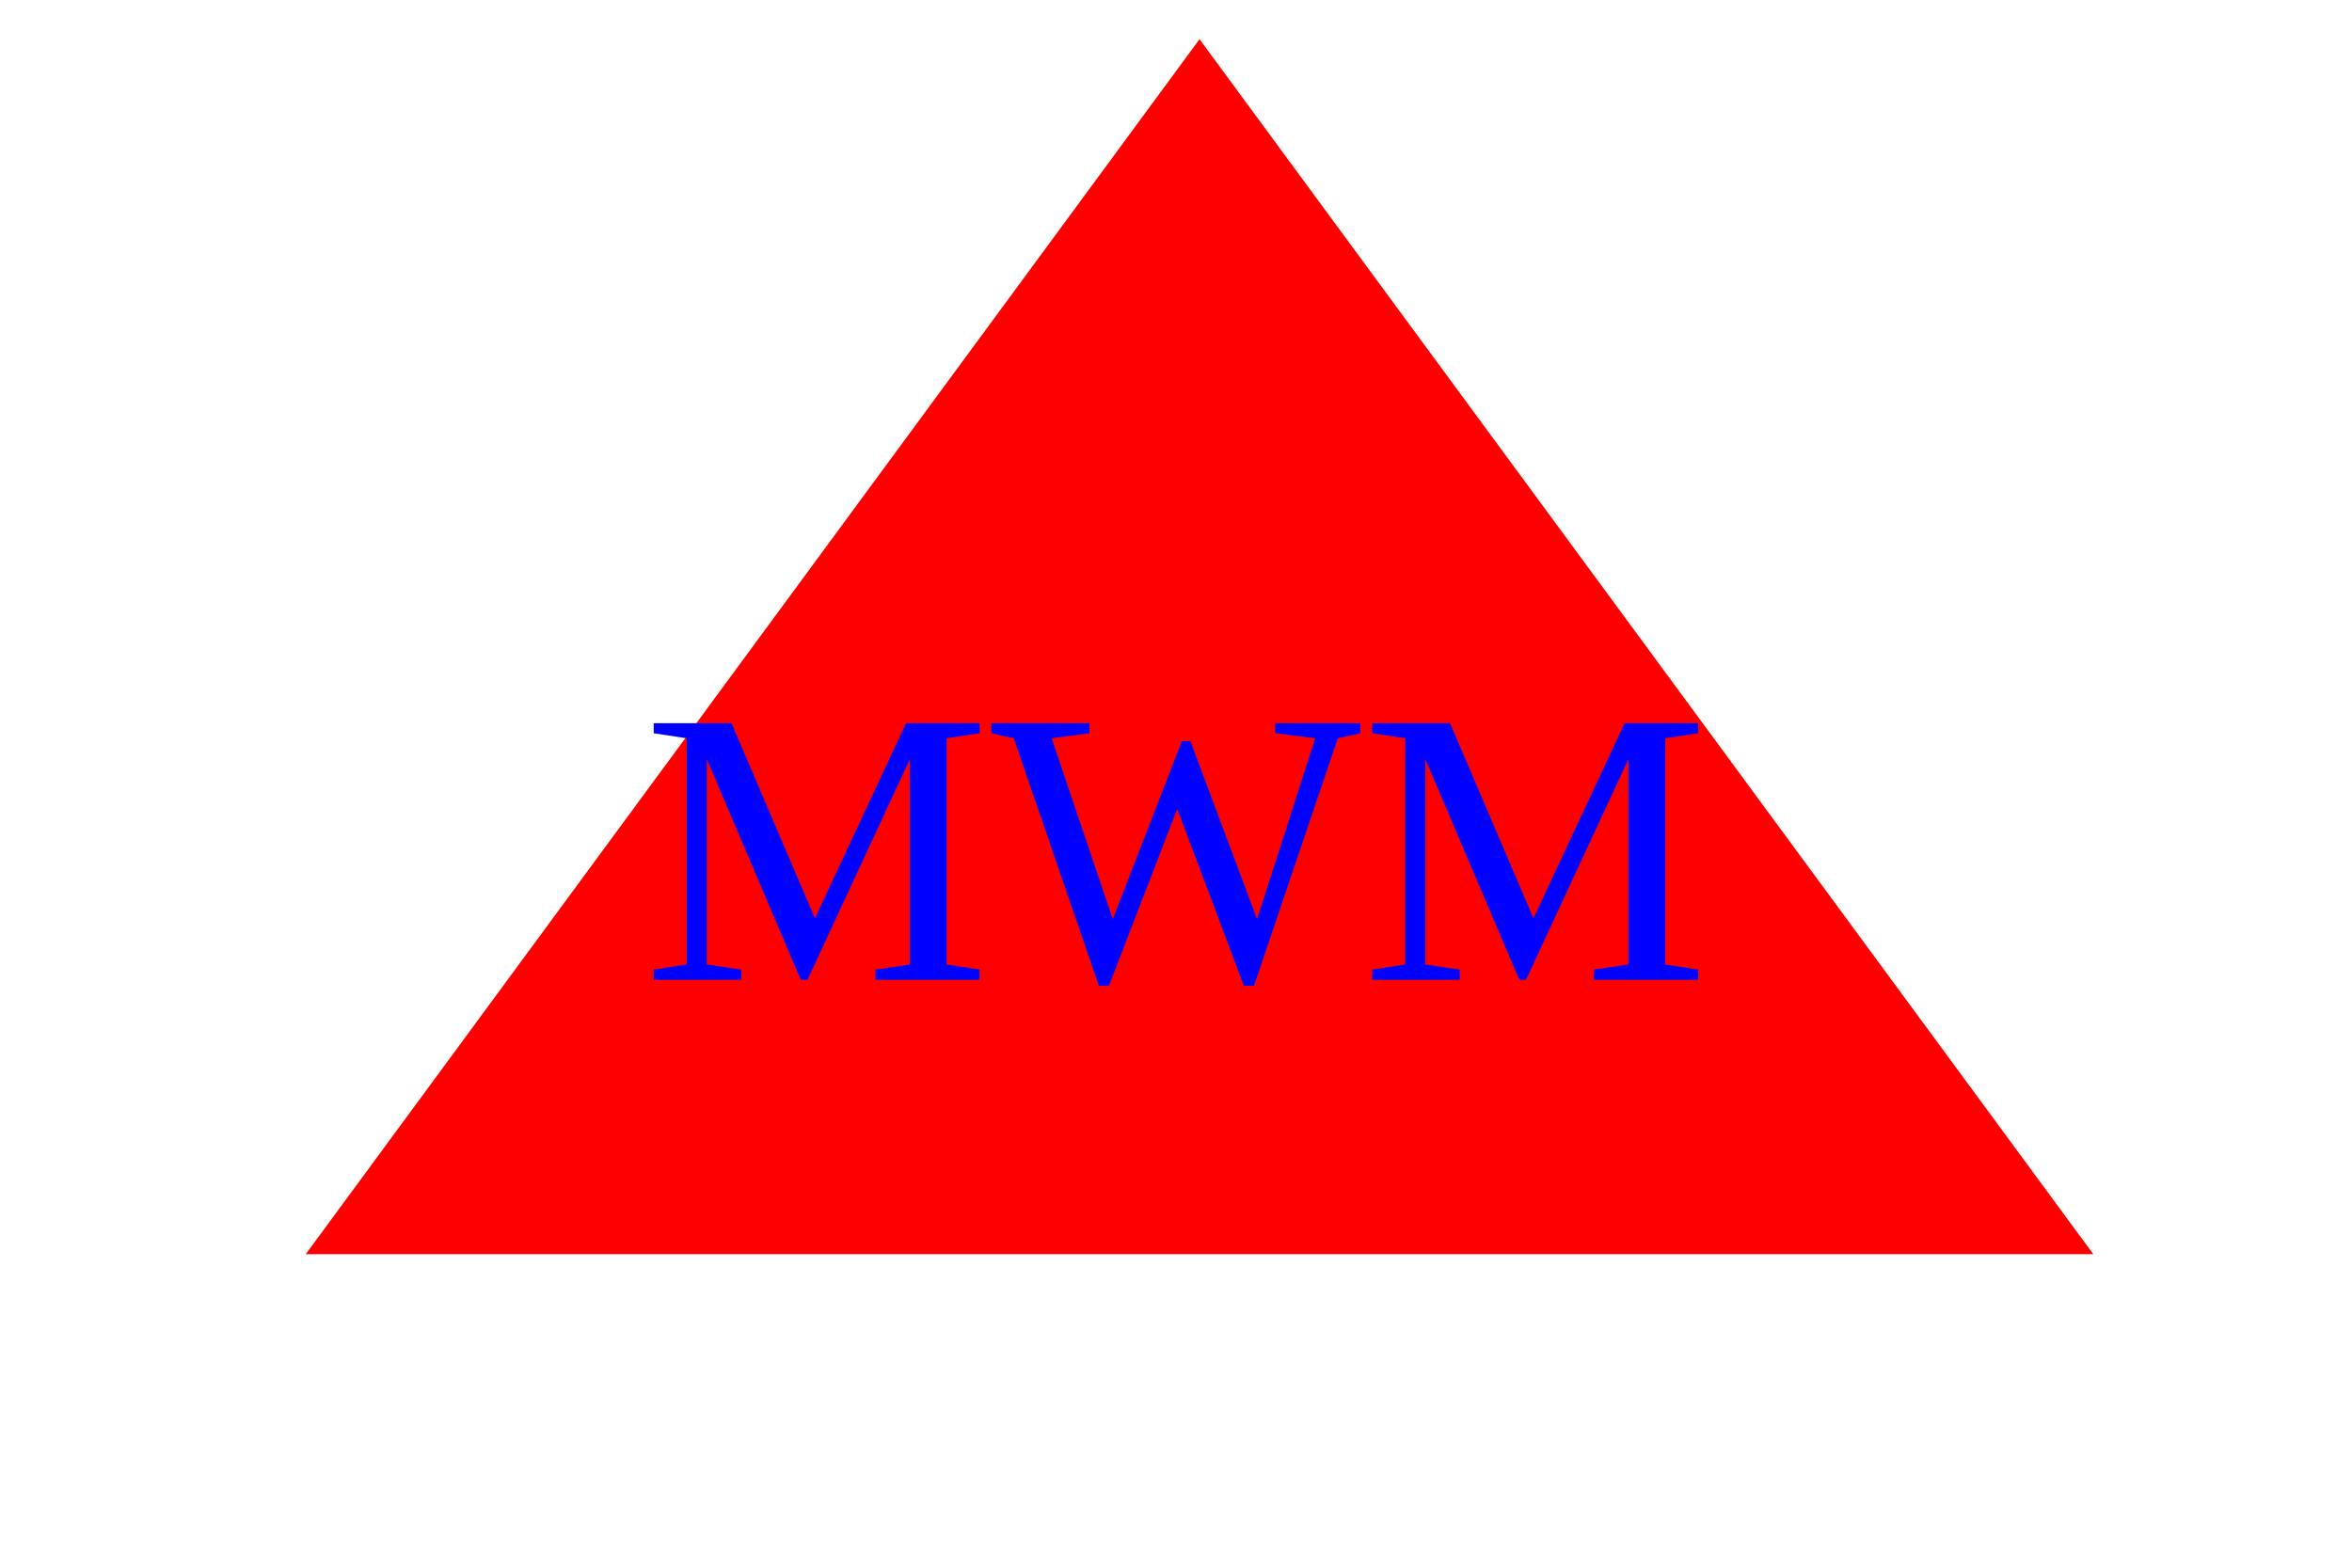
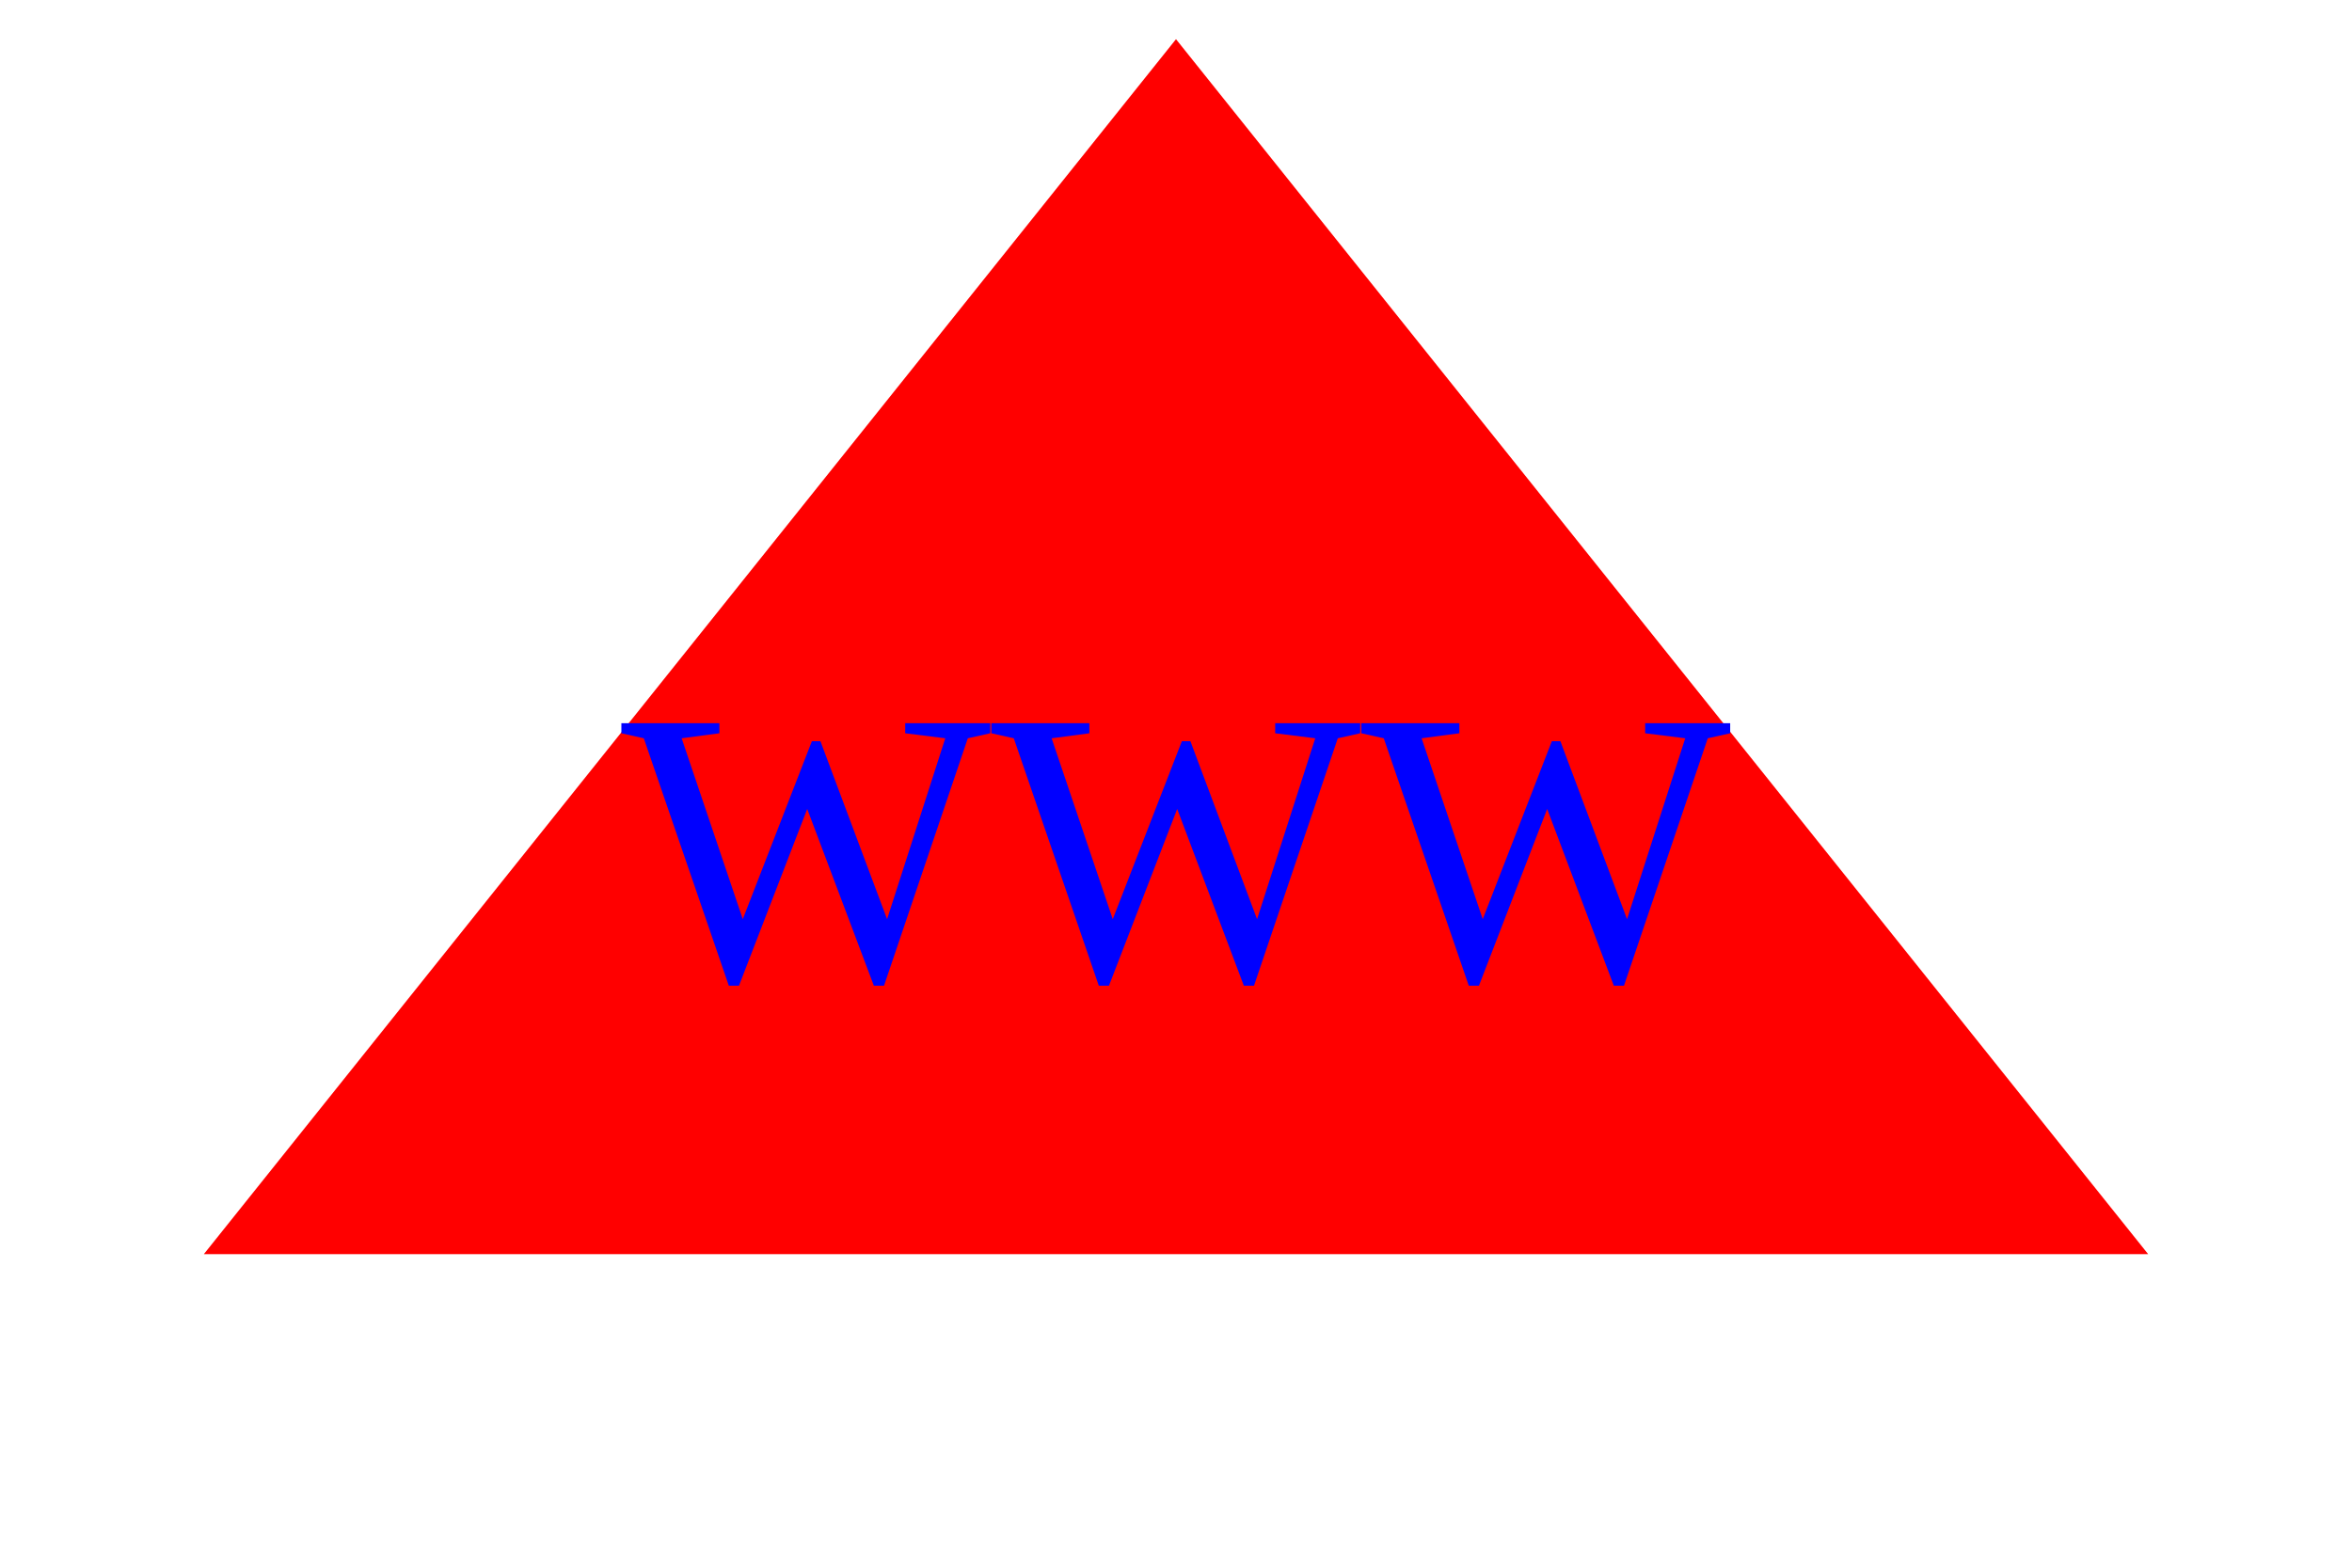
<svg xmlns="http://www.w3.org/2000/svg" width="300" height="200" version="1.1">
-   <polygon points="153, 5 267, 160 39, 160" fill="red" />
-   <text x="150" y="125" font-size="50" text-anchor="middle" fill="blue">MWM</text>
+   <polygon points="150, 5 274, 160 26, 160" fill="red" />
+   <text x="150" y="125" font-size="50" text-anchor="middle" fill="blue">WWW</text>
</svg>
